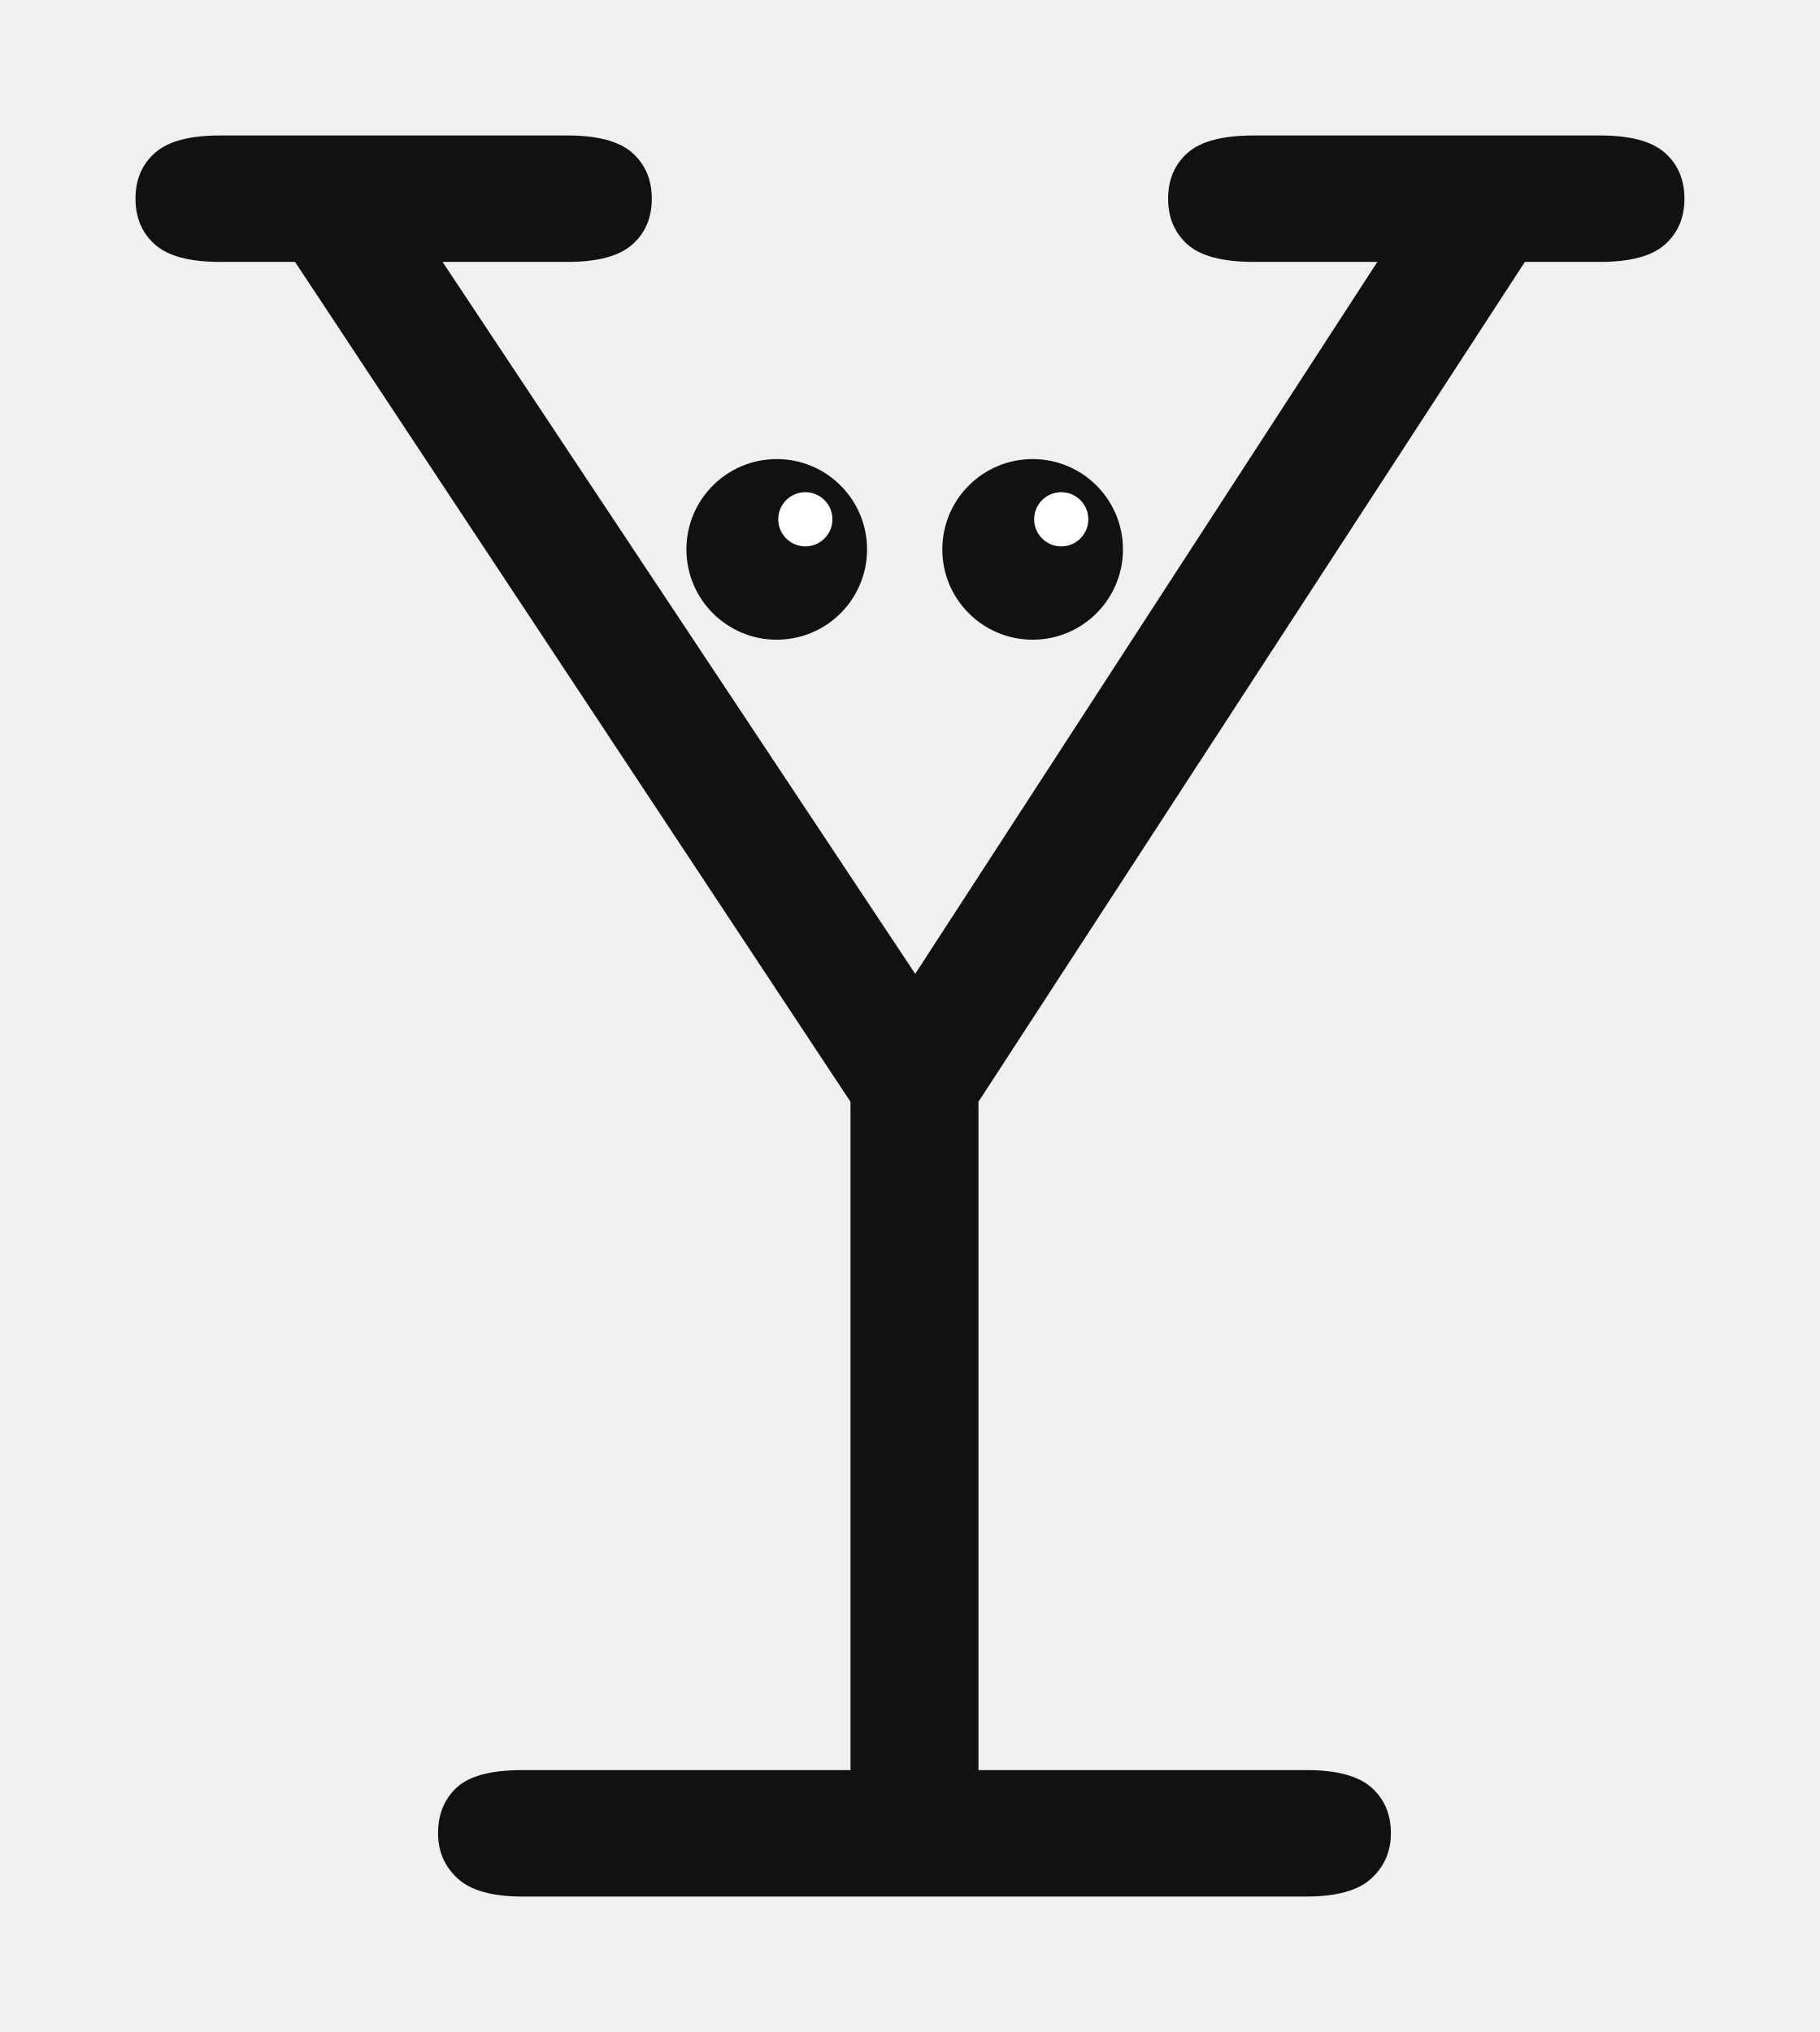
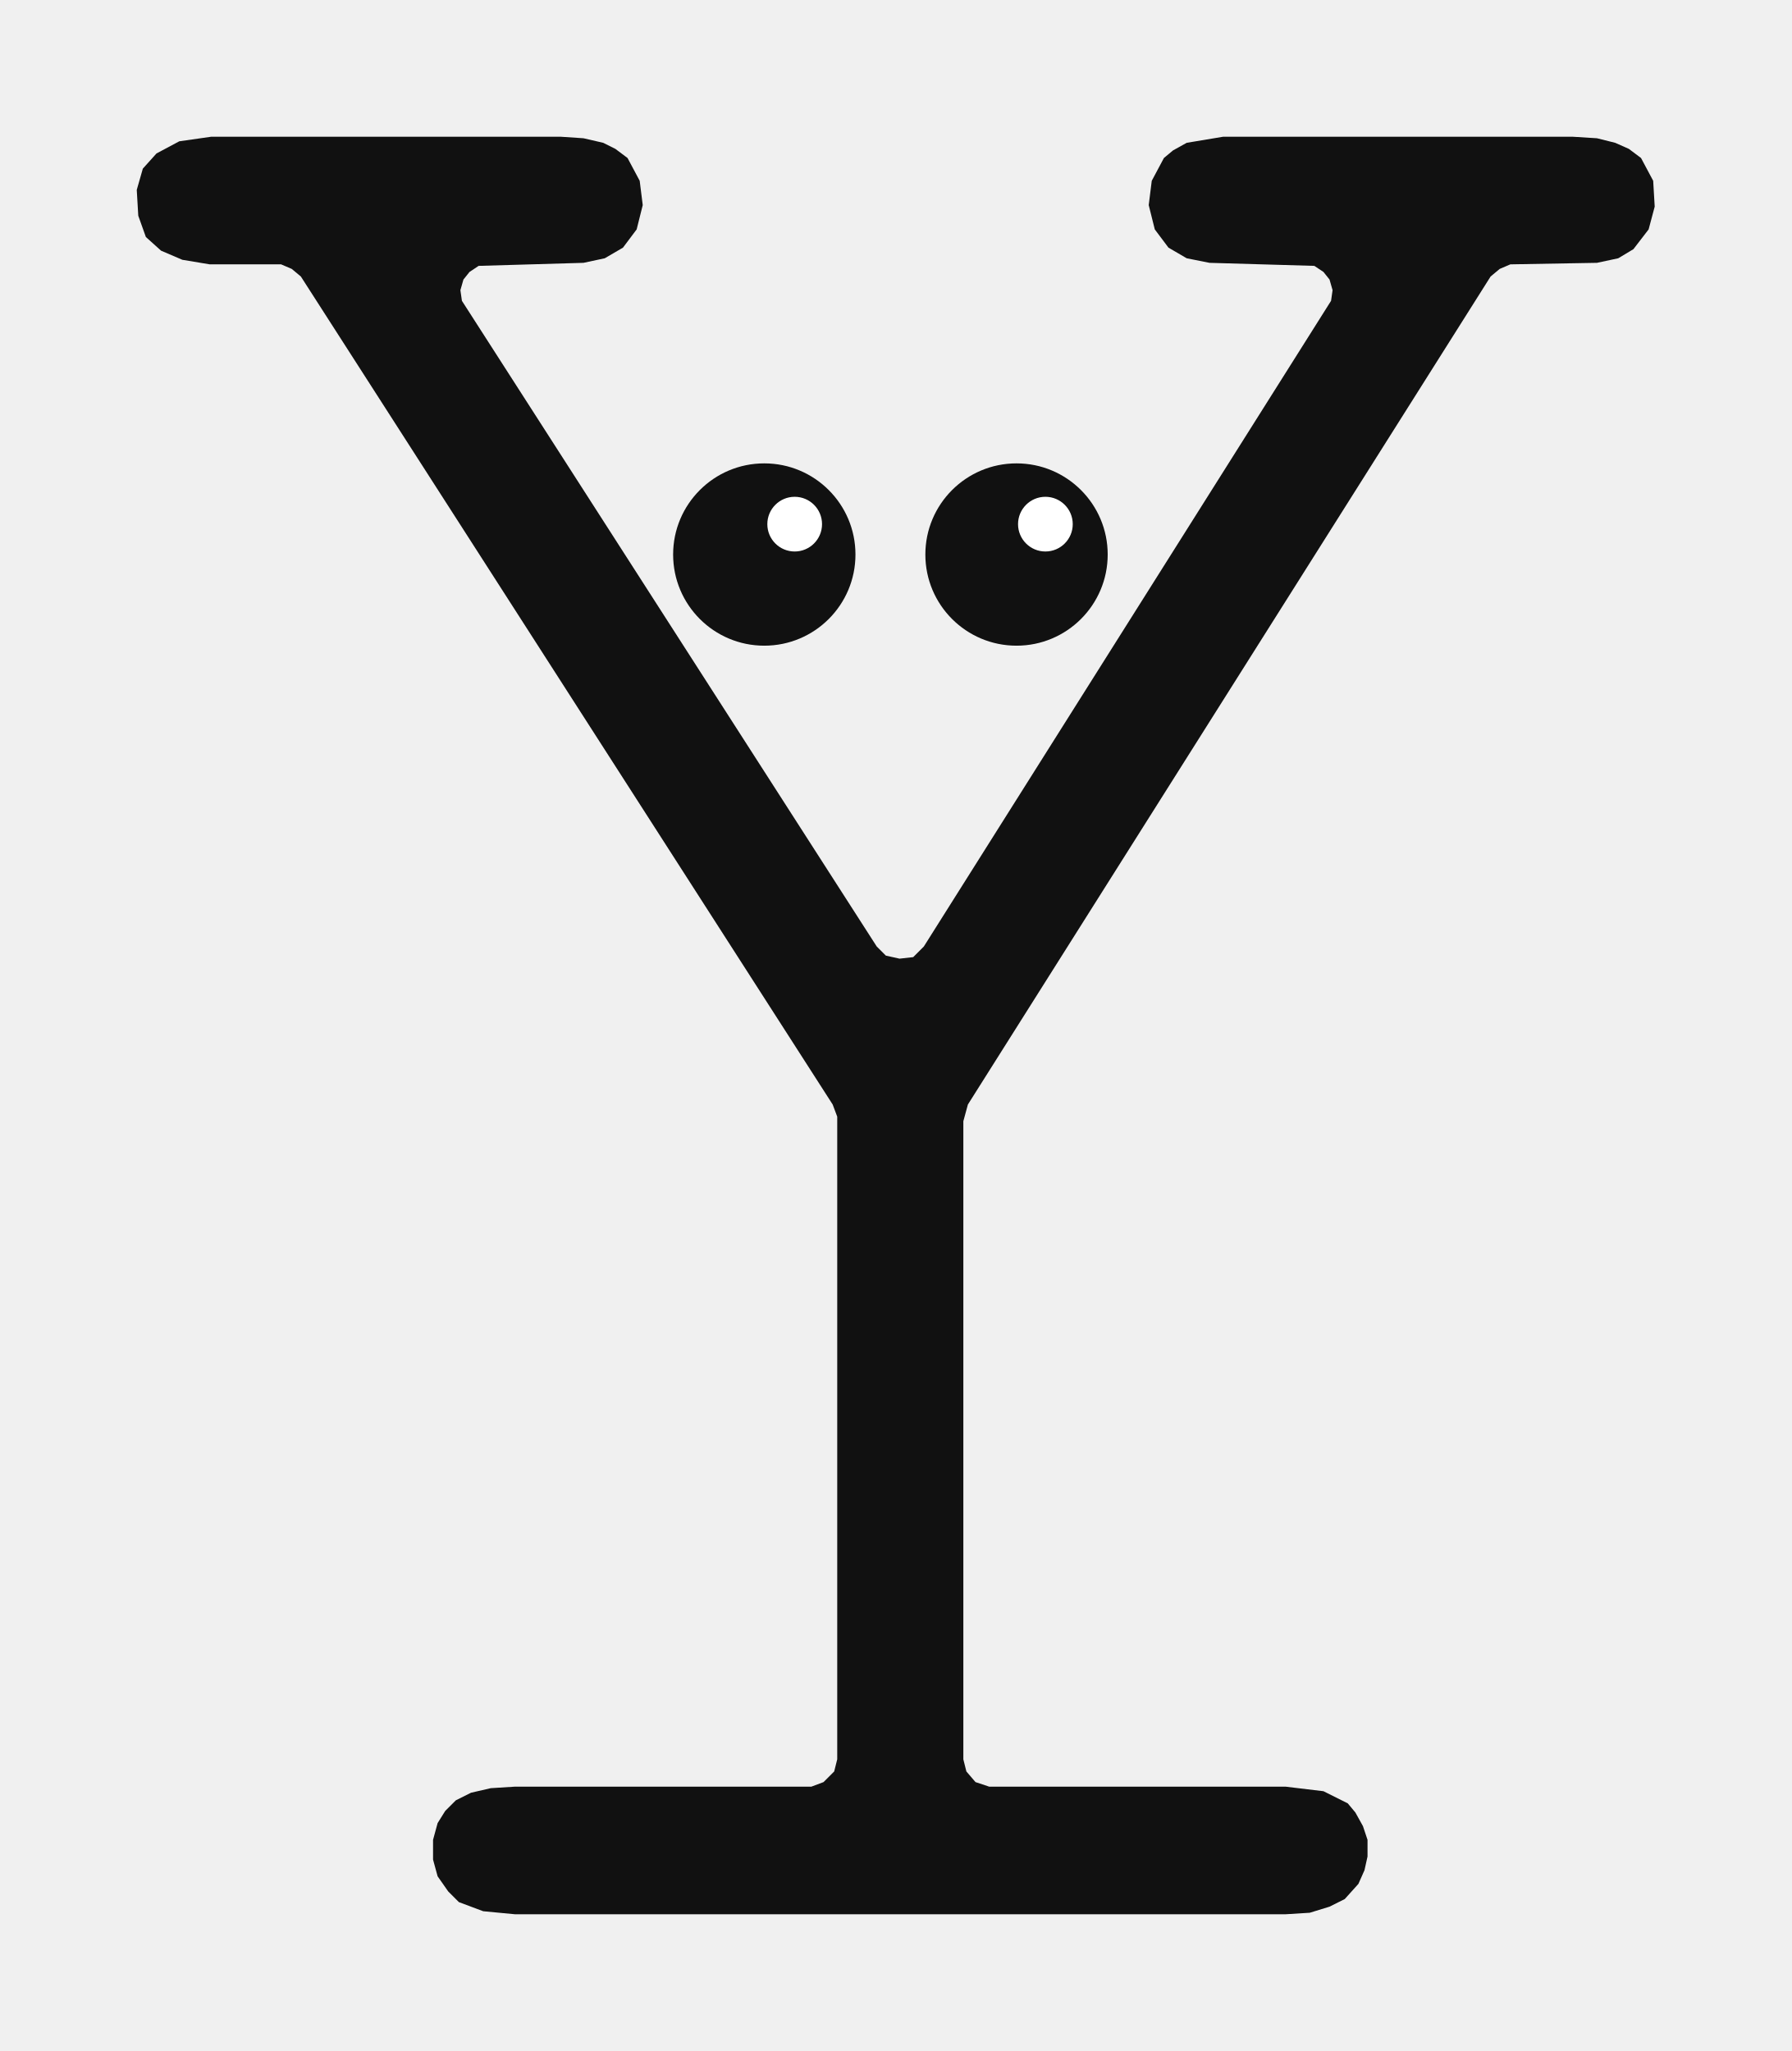
- <svg xmlns="http://www.w3.org/2000/svg" viewBox="9 -1260 1209 1350" role="img" aria-label="Upsilon">
+ <svg xmlns="http://www.w3.org/2000/svg" viewBox="24 -1260 1179 1350" role="img" aria-label="Upsilon">
  <style>.eye{transform-box:fill-box;transform-origin:center;animation:blink 5.5s infinite}
.eye:nth-of-type(2){animation-delay:.07s}@keyframes blink{0%,92%,100%{transform:scaleY(1)}95%{transform:scaleY(.08)}}
@media (prefers-reduced-motion:reduce){.eye{animation:none}}</style>
  <g transform="scale(1,-1)">
-     <path d="M659 528V84H877Q907 84 920.0 72.5Q933 61 933 42Q933 24 920.0 12.0Q907 0 877 0H356Q326 0 313.0 12.0Q300 24 300 42Q300 61 312.5 72.5Q325 84 356 84H574V528L205 1086H155Q125 1086 112.0 1097.5Q99 1109 99 1128Q99 1147 112.0 1158.5Q125 1170 155 1170H386Q416 1170 429.0 1158.5Q442 1147 442 1128Q442 1109 429.0 1097.5Q416 1086 386 1086H303L617 613L924 1086H842Q811 1086 798.0 1097.5Q785 1109 785 1128Q785 1147 798.0 1158.5Q811 1170 842 1170H1072Q1102 1170 1115.0 1158.5Q1128 1147 1128 1128Q1128 1109 1115.0 1097.5Q1102 1086 1072 1086H1022Z" fill="#111" />
+     <path d="M661 533L658 522L658 102L660 94L666 87L675 84L870 84L895 81L911 73L916 67L921 58L924 49L924 38L922 29L918 20L909 10L899 5L886 1L870 0L363 0L342 2L326 8L319 15L312 25L309 36L309 49L312 60L317 68L324 75L334 80L347 83L363 84L558 84L566 87L573 94L575 102L575 525L572 533L222 1078L216 1083L209 1086L162 1086L144 1089L130 1095L120 1104L115 1118L114 1135L118 1149L127 1159L142 1167L163 1170L393 1170L408 1169L421 1166L429 1162L437 1156L445 1141L447 1125L443 1109L434 1097L422 1090L408 1087L339 1085L333 1081L329 1076L327 1069L328 1062L601 637L607 631L616 629L625 630L632 637L900 1062L901 1069L899 1076L895 1081L889 1085L820 1087L805 1090L793 1097L784 1109L780 1125L782 1141L790 1156L796 1161L805 1166L829 1170L1059 1170L1075 1169L1087 1166L1096 1162L1104 1156L1112 1141L1113 1124L1109 1109L1099 1096L1089 1090L1075 1087L1018 1086L1011 1083L1005 1078Z" fill="#111" />
    <g class="eye">
-       <circle cx="525" cy="895" r="60" fill="#111" />
-       <circle cx="544" cy="915" r="18" fill="#fff" />
+       <circle cx="527" cy="895" r="60" fill="#111" />
+       <circle cx="547" cy="915" r="18" fill="#fff" />
    </g>
    <g class="eye">
-       <circle cx="695" cy="895" r="60" fill="#111" />
-       <circle cx="714" cy="915" r="18" fill="#fff" />
+       <circle cx="693" cy="895" r="60" fill="#111" />
+       <circle cx="712" cy="915" r="18" fill="#fff" />
    </g>
  </g>
</svg>
